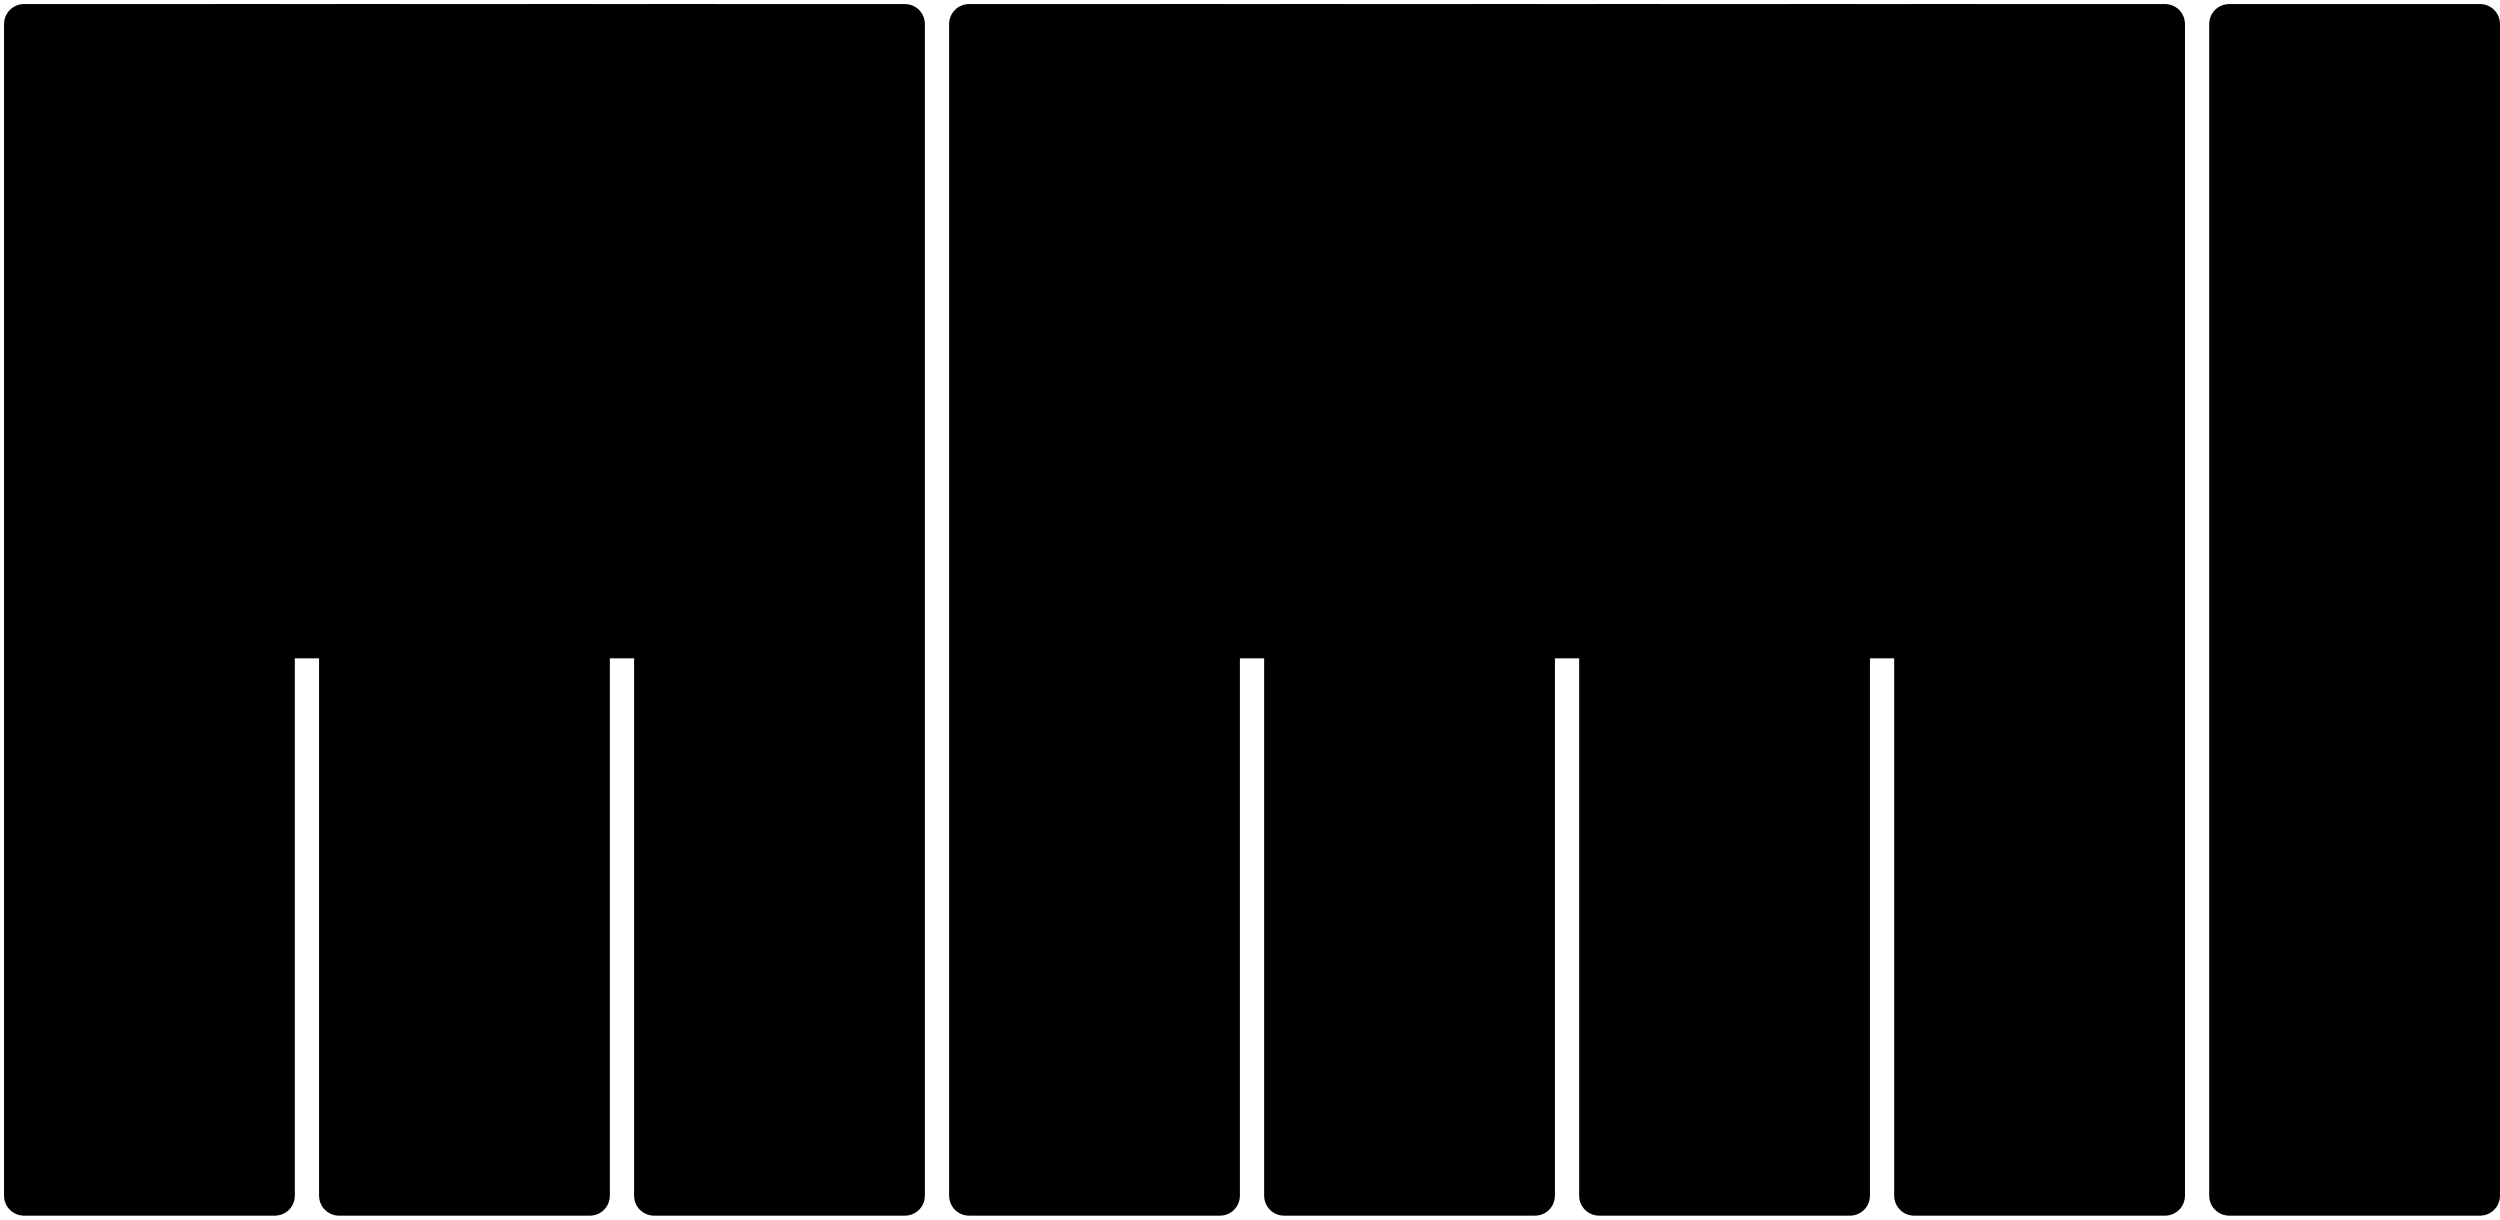
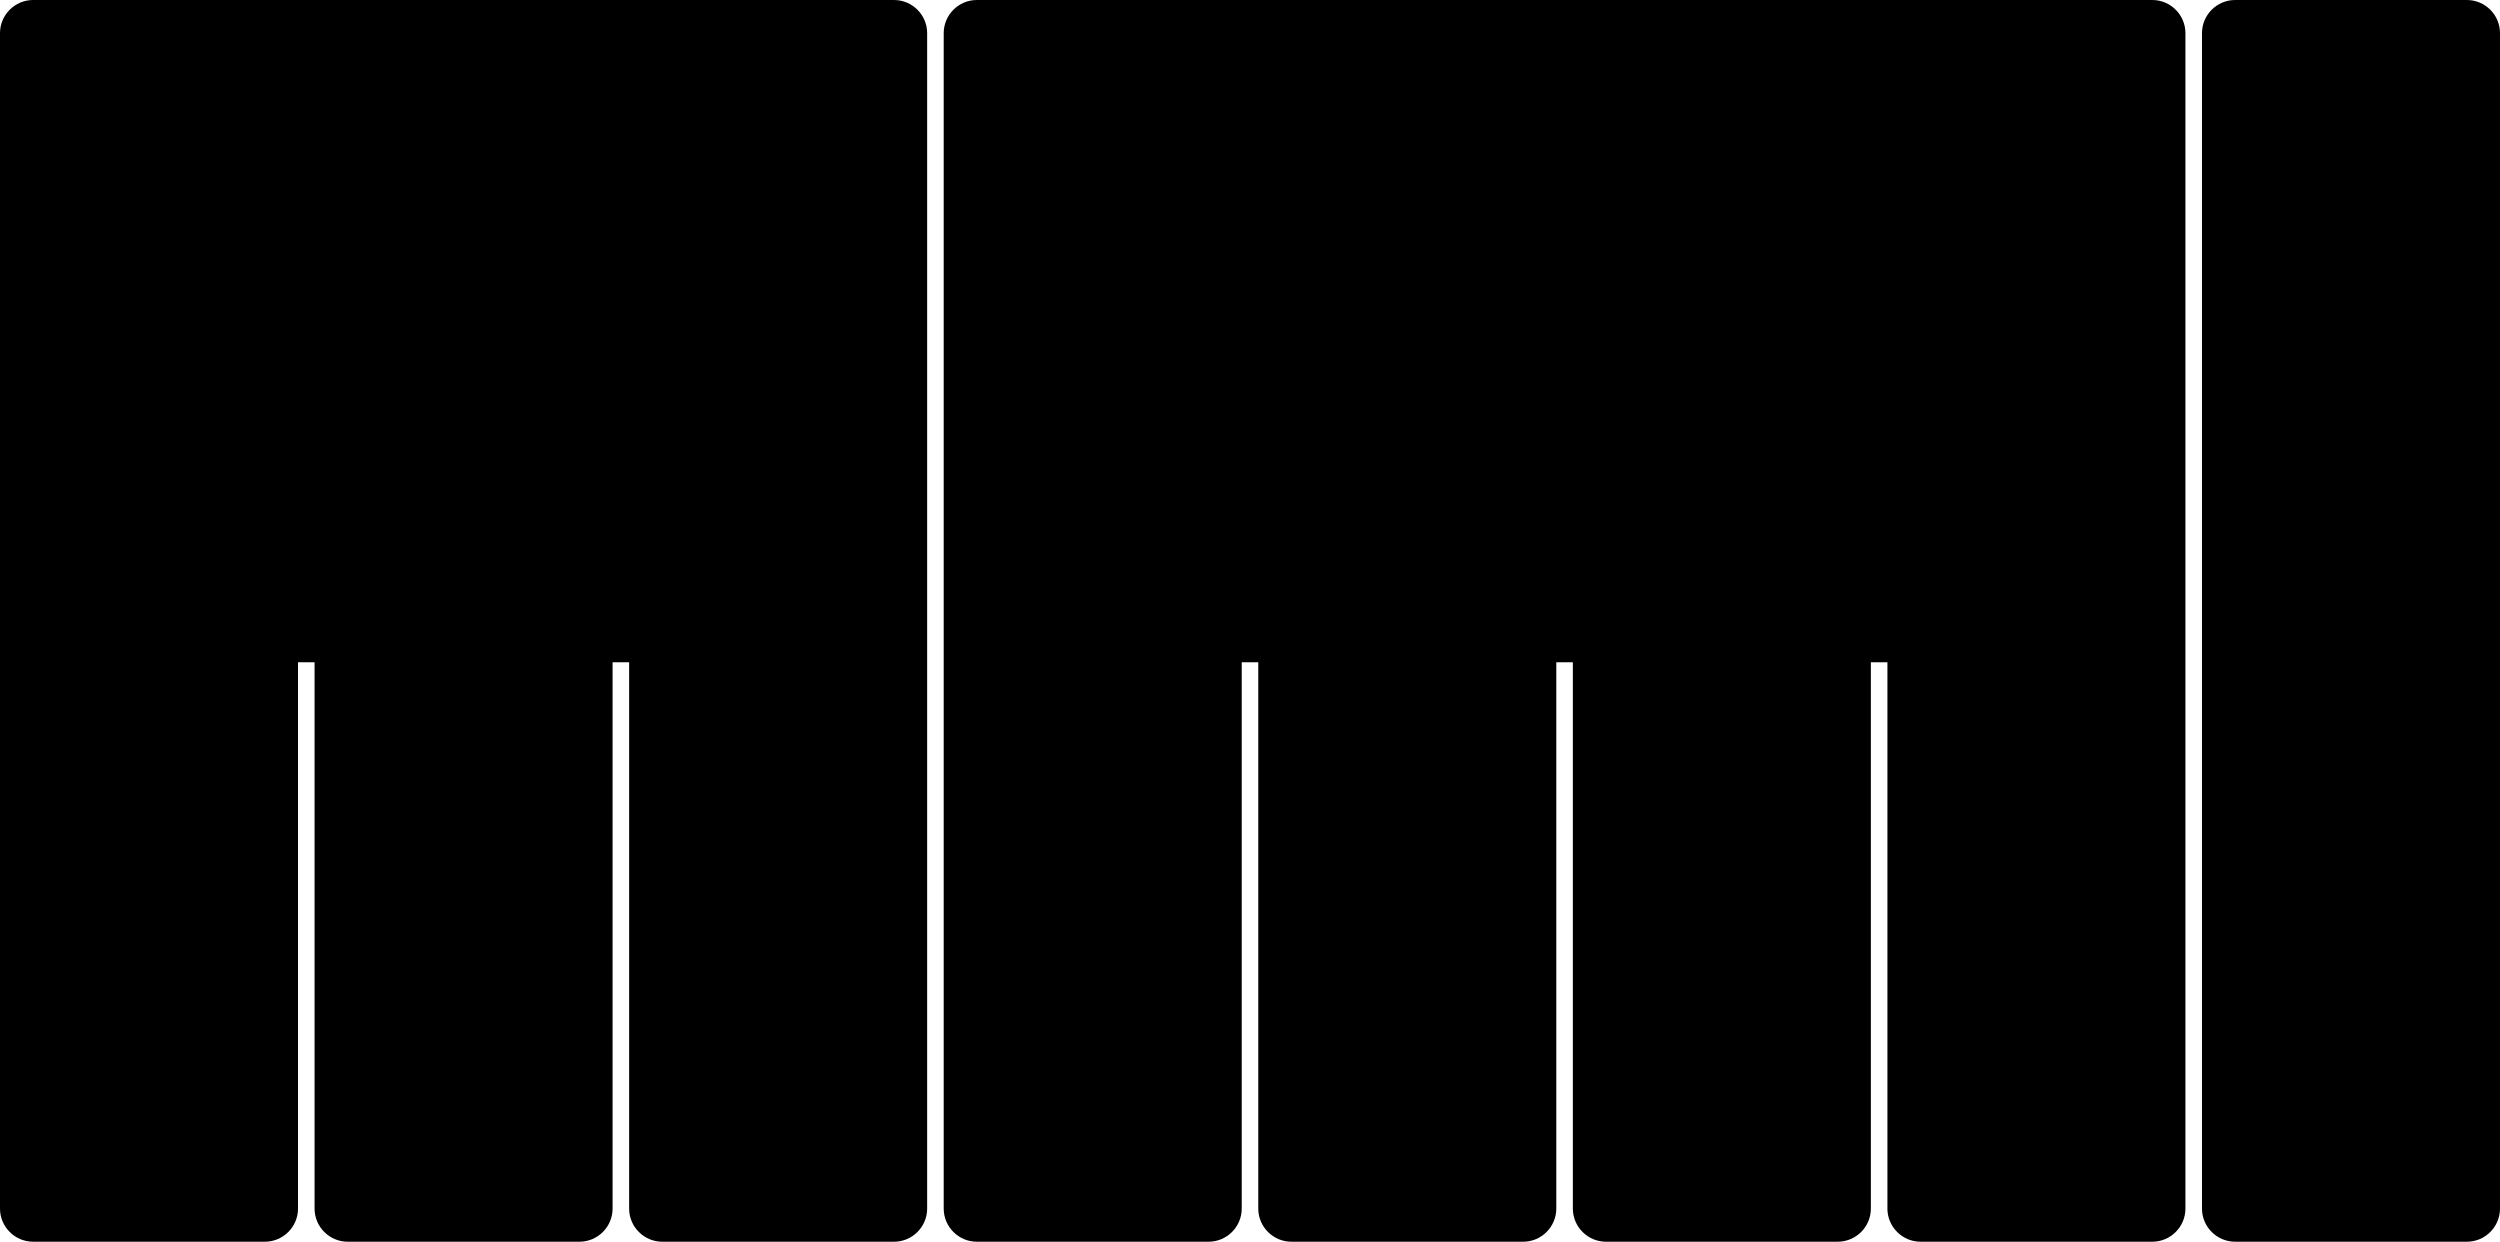
- <svg xmlns="http://www.w3.org/2000/svg" version="1.1" x="0px" y="0px" viewBox="0 0 309.5 151" xml:space="preserve">
-   <path d="M34,150.5H3c-1.4,0-2.5-1.1-2.5-2.5V3c0-1.4,1.1-2.5,2.5-2.5h31c1.4,0,2.5,1.1,2.5,2.5v145C36.5,149.4,35.4,150.5,34,150.5z" />
-   <path d="M73,150.5H42c-1.4,0-2.5-1.1-2.5-2.5V3c0-1.4,1.1-2.5,2.5-2.5h31c1.4,0,2.5,1.1,2.5,2.5v145C75.5,149.4,74.4,150.5,73,150.5z" />
-   <path d="M112,150.5H81c-1.4,0-2.5-1.1-2.5-2.5V3c0-1.4,1.1-2.5,2.5-2.5h31c1.4,0,2.5,1.1,2.5,2.5v145C114.5,149.4,113.4,150.5,112,150.5z" />
-   <path d="M151,150.5h-31c-1.4,0-2.5-1.1-2.5-2.5V3c0-1.4,1.1-2.5,2.5-2.5h31c1.4,0,2.5,1.1,2.5,2.5v145C153.5,149.4,152.4,150.5,151,150.5z" />
-   <path d="M190,150.5h-31c-1.4,0-2.5-1.1-2.5-2.5V3c0-1.4,1.1-2.5,2.5-2.5h31c1.4,0,2.5,1.1,2.5,2.5v145C192.5,149.4,191.4,150.5,190,150.5z" />
-   <path d="M229,150.5h-31c-1.4,0-2.5-1.1-2.5-2.5V3c0-1.4,1.1-2.5,2.5-2.5h31c1.4,0,2.5,1.1,2.5,2.5v145C231.5,149.4,230.4,150.5,229,150.5z" />
-   <path d="M268,150.5h-31c-1.4,0-2.5-1.1-2.5-2.5V3c0-1.4,1.1-2.5,2.5-2.5h31c1.4,0,2.5,1.1,2.5,2.5v145C270.5,149.4,269.4,150.5,268,150.5z" />
-   <path d="M307,150.5h-31c-1.4,0-2.5-1.1-2.5-2.5V3c0-1.4,1.1-2.5,2.5-2.5h31c1.4,0,2.5,1.1,2.5,2.5v145C309.5,149.4,308.4,150.5,307,150.5z" />
+ <svg xmlns="http://www.w3.org/2000/svg" version="1.1" id="svg01" x="0px" y="0px" viewBox="0 0 302 150" xml:space="preserve">
+   <path class="st0" d="M298,150h-28c-2.2,0-4-1.8-4-4V4c0-2.2,1.8-4,4-4h28c2.2,0,4,1.8,4,4v142C302,148.2,300.2,150,298,150z" />
+   <path class="st0" d="M260,150h-28c-2.2,0-4-1.8-4-4V4c0-2.2,1.8-4,4-4h28c2.2,0,4,1.8,4,4v142C264,148.2,262.2,150,260,150z" />
+   <path class="st0" d="M222,150h-28c-2.2,0-4-1.8-4-4V4c0-2.2,1.8-4,4-4h28c2.2,0,4,1.8,4,4v142C226,148.2,224.2,150,222,150z" />
+   <path class="st0" d="M184,150h-28c-2.2,0-4-1.8-4-4V4c0-2.2,1.8-4,4-4h28c2.2,0,4,1.8,4,4v142C188,148.2,186.2,150,184,150z" />
+   <path class="st0" d="M146,150h-28c-2.2,0-4-1.8-4-4V4c0-2.2,1.8-4,4-4h28c2.2,0,4,1.8,4,4v142C150,148.2,148.2,150,146,150z" />
+   <path class="st0" d="M108,150H80c-2.2,0-4-1.8-4-4V4c0-2.2,1.8-4,4-4h28c2.2,0,4,1.8,4,4v142C112,148.2,110.2,150,108,150z" />
+   <path class="st0" d="M70,150H42c-2.2,0-4-1.8-4-4V4c0-2.2,1.8-4,4-4h28c2.2,0,4,1.8,4,4v142C74,148.2,72.2,150,70,150z" />
+   <path class="st0" d="M32,150H4c-2.2,0-4-1.8-4-4V4c0-2.2,1.8-4,4-4h28c2.2,0,4,1.8,4,4v142C36,148.2,34.2,150,32,150z" />
  <g>
-     <path d="M47,81.5H29c-1.4,0-2.5-1.1-2.5-2.5V0.5h23V79C49.5,80.4,48.4,81.5,47,81.5z" />
-     <path d="M86,81.5H68c-1.4,0-2.5-1.1-2.5-2.5V0.5h23V79C88.5,80.4,87.4,81.5,86,81.5z" />
-     <path d="M164,81.5h-18c-1.4,0-2.5-1.1-2.5-2.5V0.5h23V79C166.5,80.4,165.4,81.5,164,81.5z" />
-     <path d="M203,81.5h-18c-1.4,0-2.5-1.1-2.5-2.5V0.5h23V79C205.5,80.4,204.4,81.5,203,81.5z" />
-     <path d="M242,81.5h-18c-1.4,0-2.5-1.1-2.5-2.5V0.5h23V79C244.5,80.4,243.4,81.5,242,81.5z" />
+     <path class="st1" d="M235.5,80h-17c-1.7,0-3-1.3-3-3V0h23v77C238.5,78.7,237.2,80,235.5,80z" />
+     <path class="st1" d="M197.4,80h-17c-1.7,0-3-1.3-3-3V0h23v77C200.4,78.7,199,80,197.4,80z" />
+     <path class="st1" d="M159.6,80h-17c-1.7,0-3-1.3-3-3V0h23v77C162.6,78.7,161.3,80,159.6,80z" />
+     <path class="st1" d="M83.5,80h-17c-1.7,0-3-1.3-3-3V0h23v77C86.5,78.7,85.2,80,83.5,80z" />
+     <path class="st1" d="M45.7,80h-17c-1.7,0-3-1.3-3-3V0h23v77C48.7,78.7,47.4,80,45.7,80z" />
  </g>
</svg>
